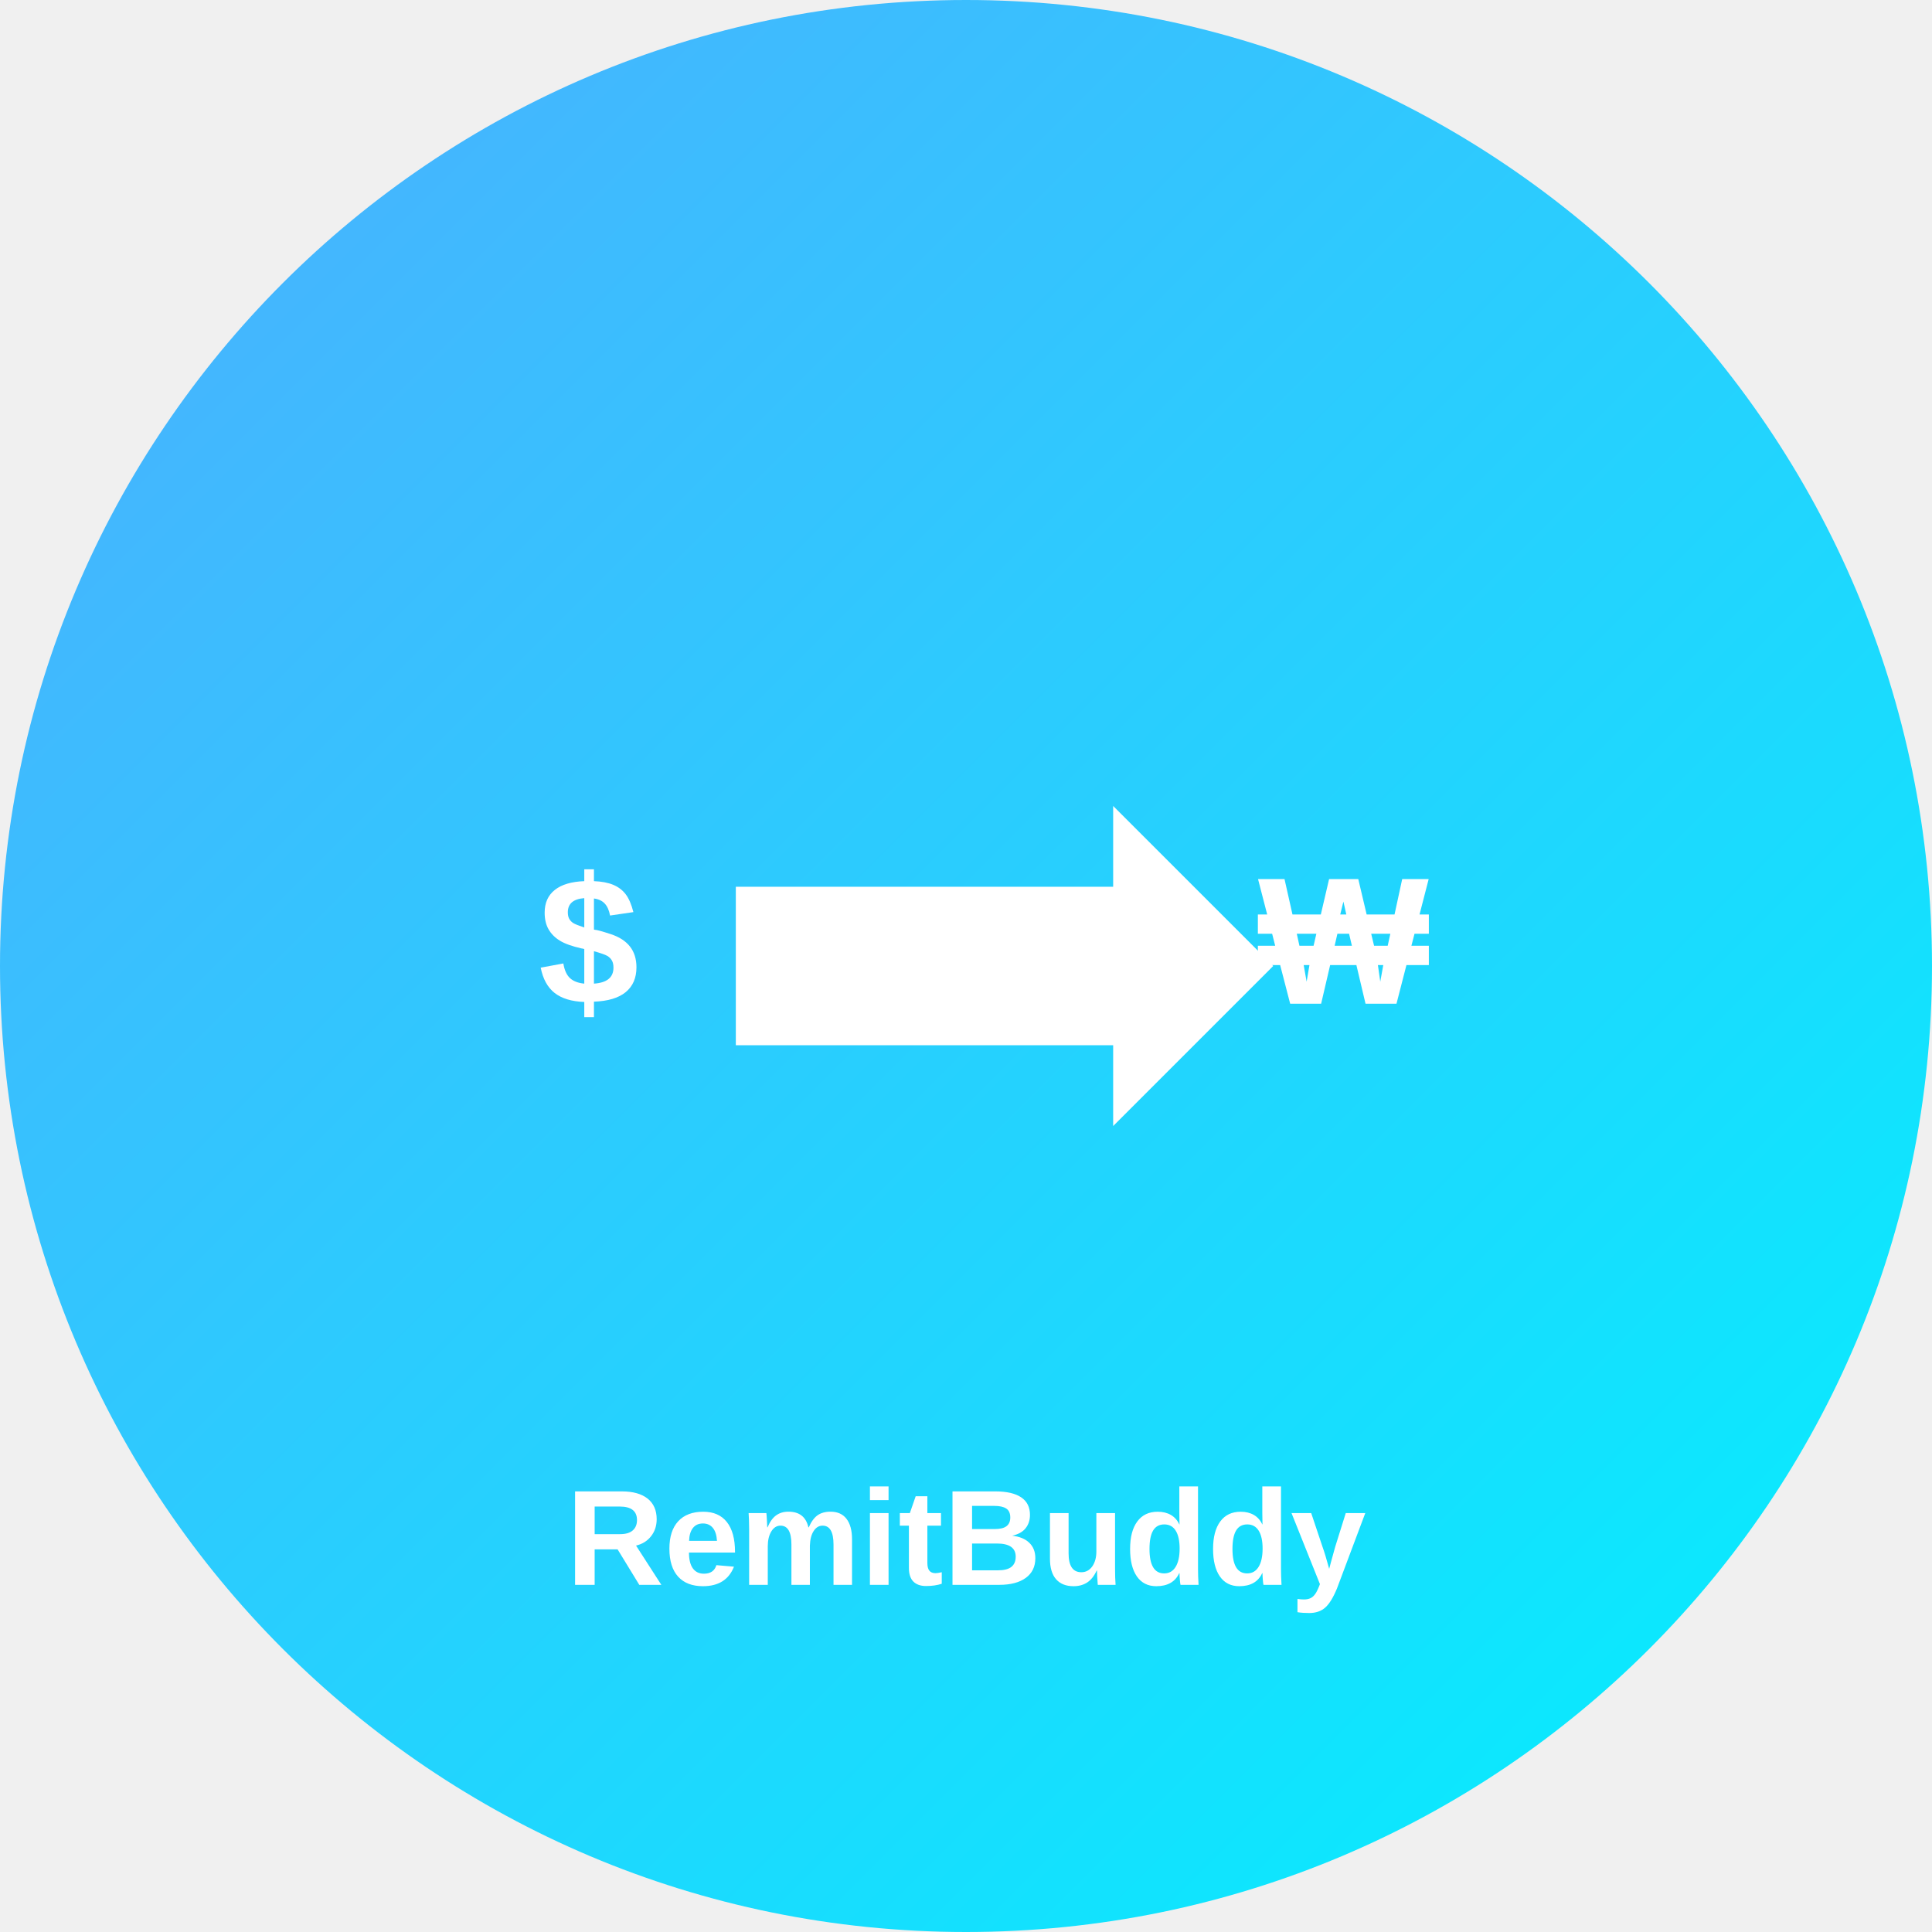
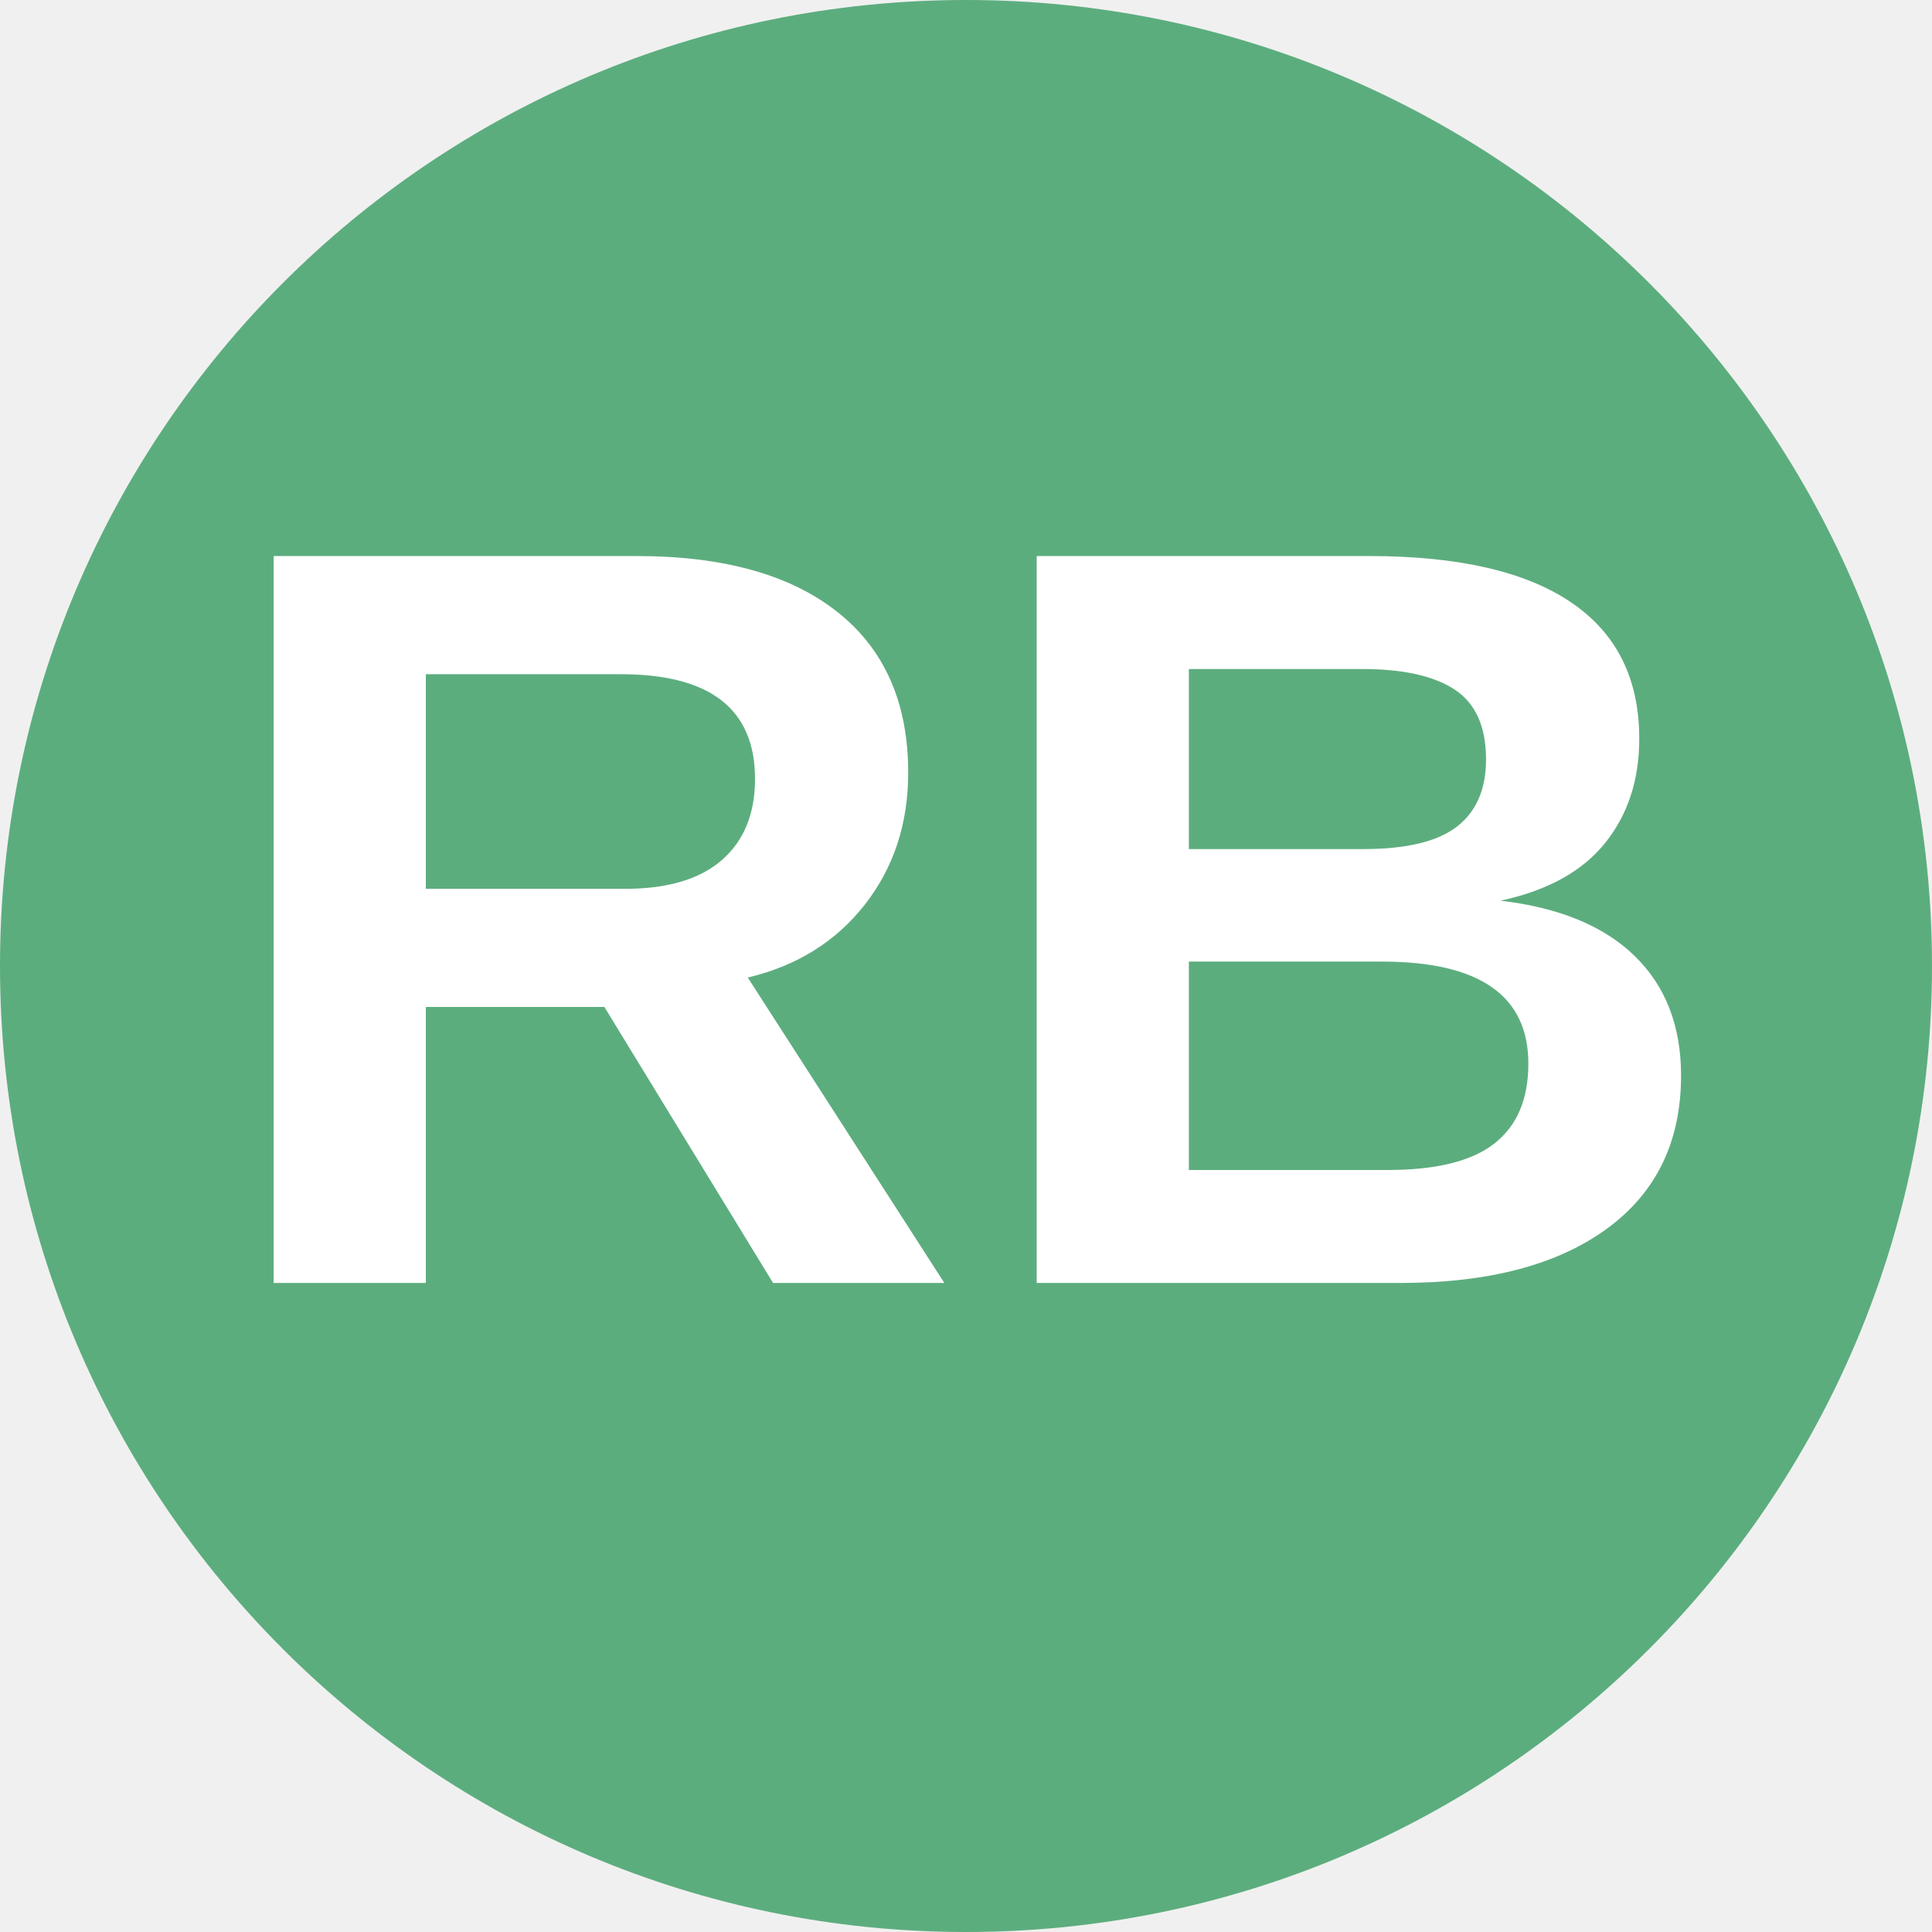
<svg xmlns="http://www.w3.org/2000/svg" viewBox="0 0 512 512" width="512" height="512">
-   <defs>
-     <linearGradient id="gradient" x1="0%" y1="0%" x2="100%" y2="100%">
-       <stop offset="0%" style="stop-color:#4facfe;stop-opacity:1" />
-       <stop offset="100%" style="stop-color:#00f2fe;stop-opacity:1" />
-     </linearGradient>
-   </defs>
-   <circle cx="256" cy="256" r="256" fill="url(#gradient)" />
-   <g transform="translate(256,256)">
-     <path d="M-60,-20 L40,-20 L40,-40 L80,0 L40,40 L40,20 L-60,20 Z" fill="white" stroke="white" stroke-width="2" />
-     <text x="-100" y="10" font-family="Arial, sans-serif" font-size="48" font-weight="bold" fill="white" text-anchor="middle">$</text>
-     <text x="100" y="10" font-family="Arial, sans-serif" font-size="48" font-weight="bold" fill="white" text-anchor="middle">₩</text>
-   </g>
-   <text x="256" y="420" font-family="Arial, sans-serif" font-size="36" font-weight="bold" fill="white" text-anchor="middle">RemitBuddy</text>
+   <circle cx="256" cy="256" r="256" fill="#5CAD7E" />
+   <text x="256" y="340" font-family="Arial, sans-serif" font-size="280" font-weight="bold" fill="white" text-anchor="middle">RB</text>
</svg>
